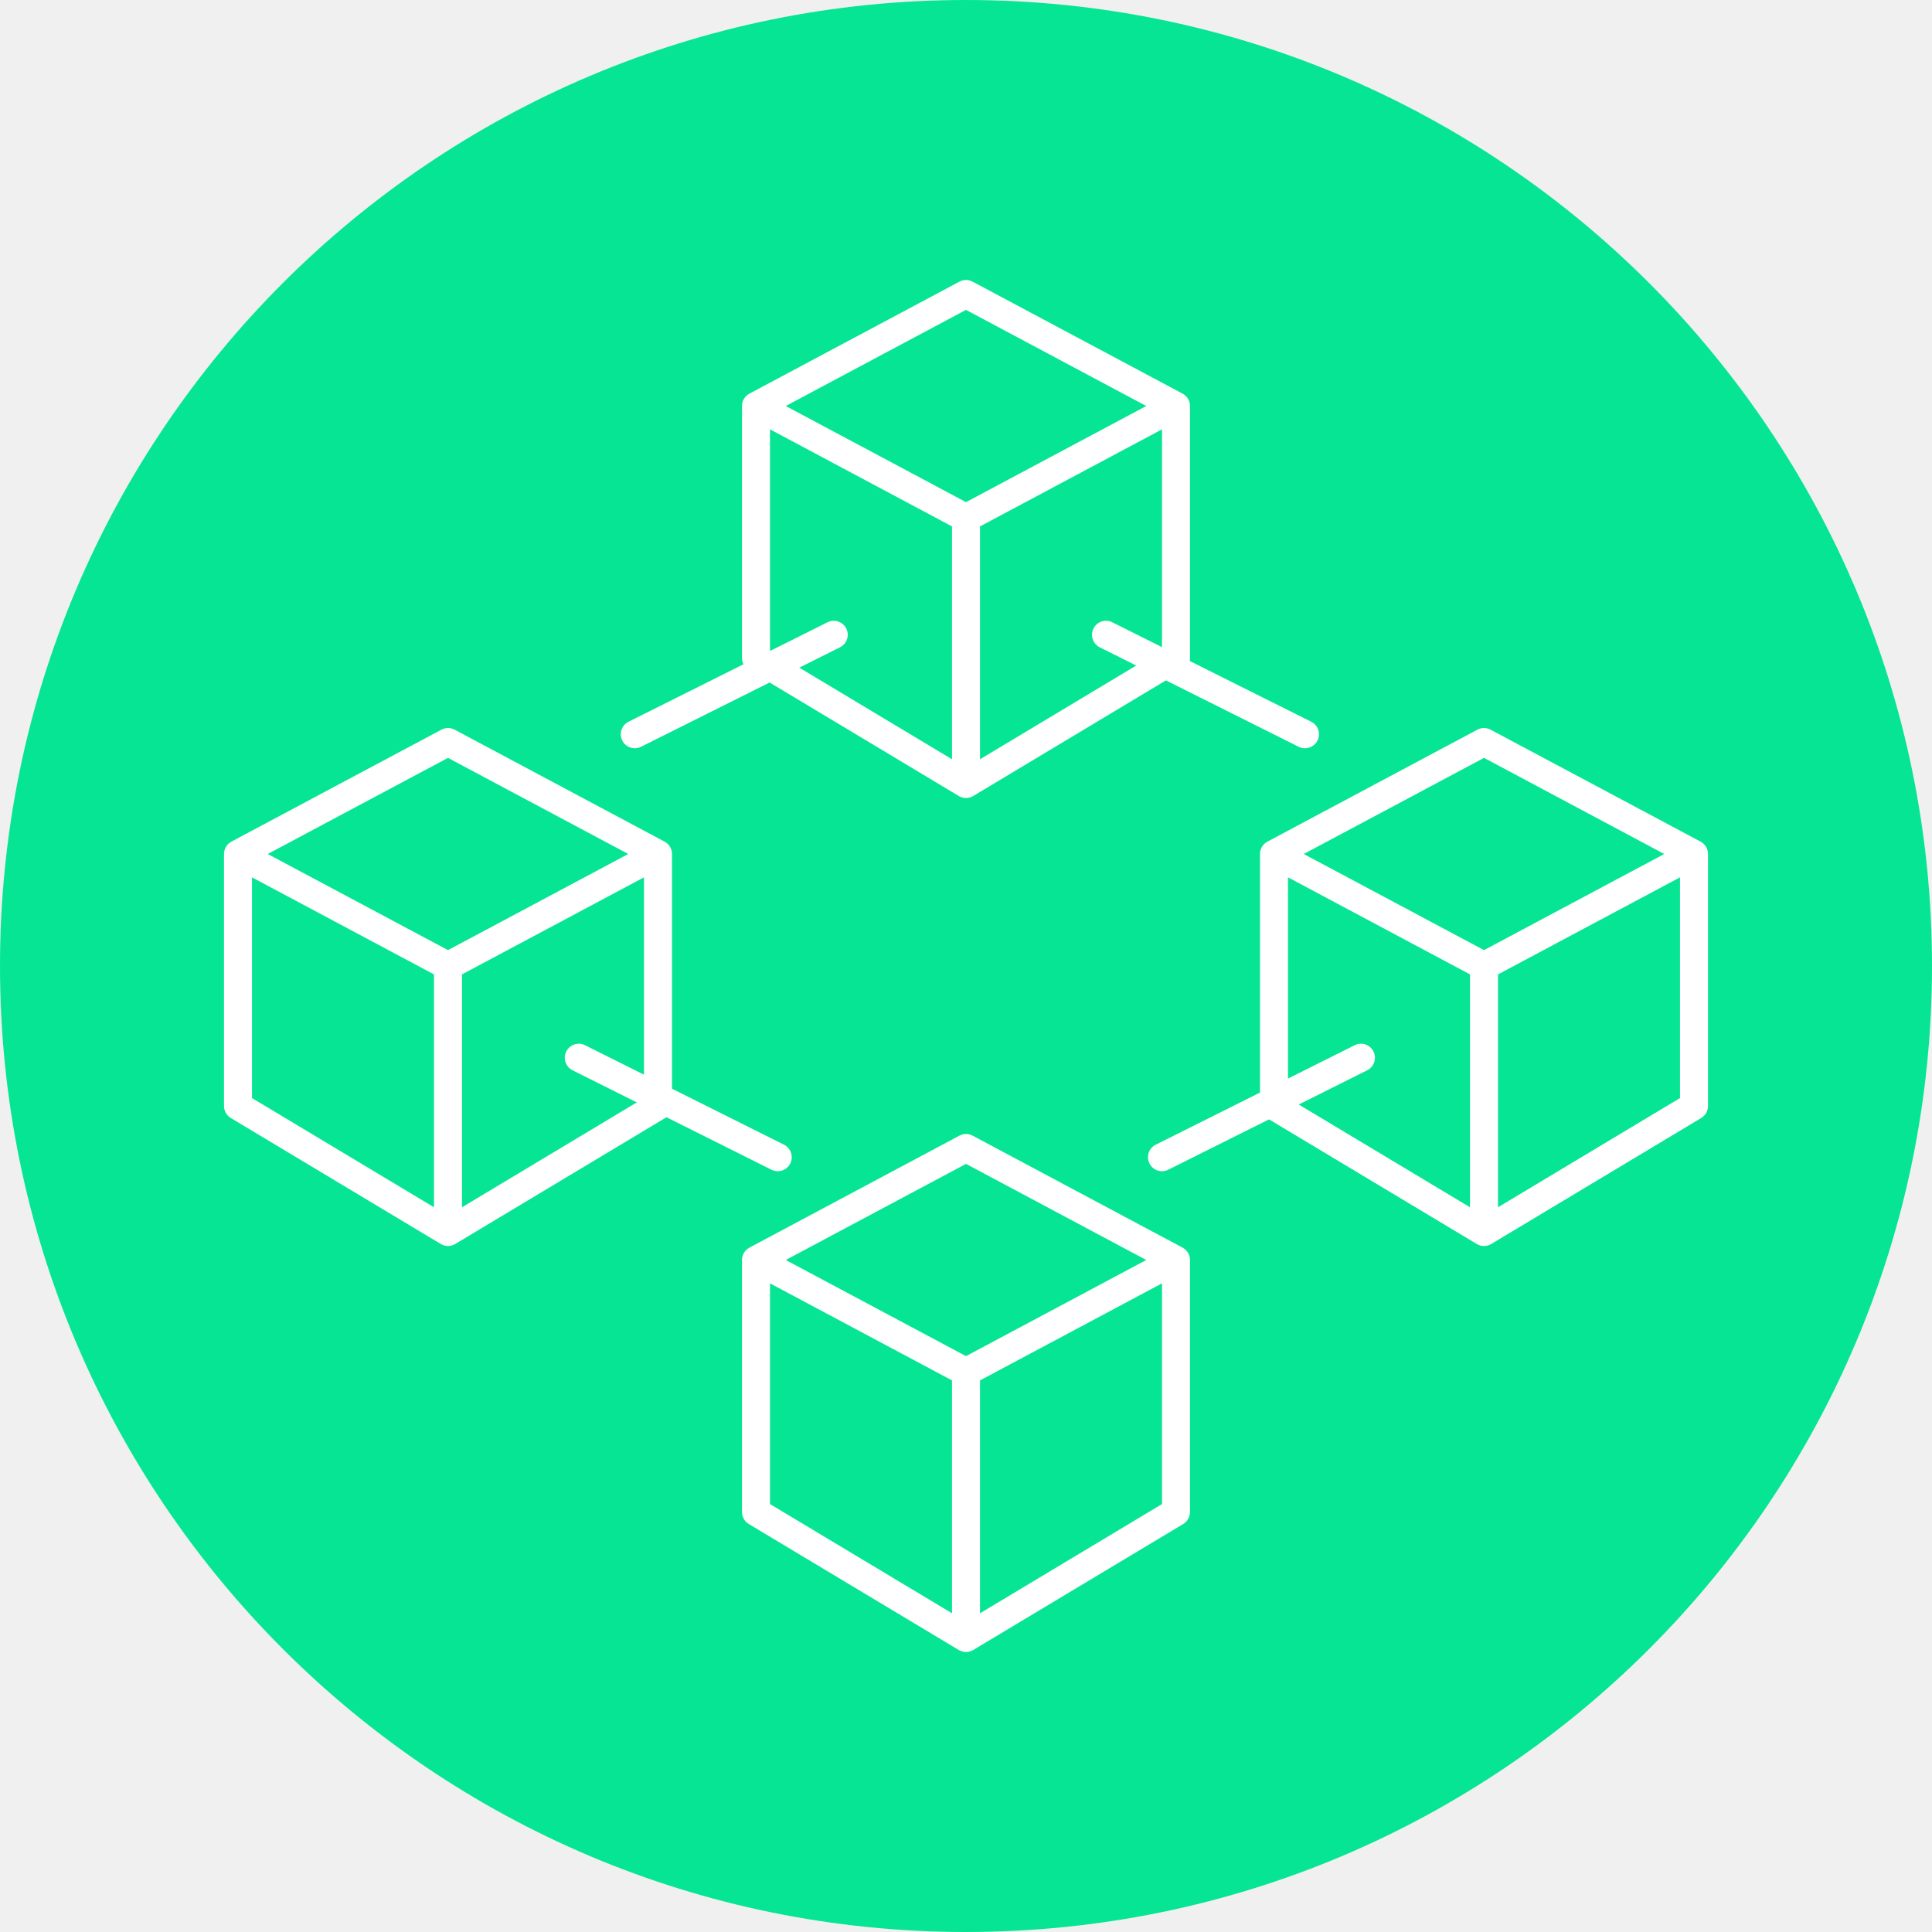
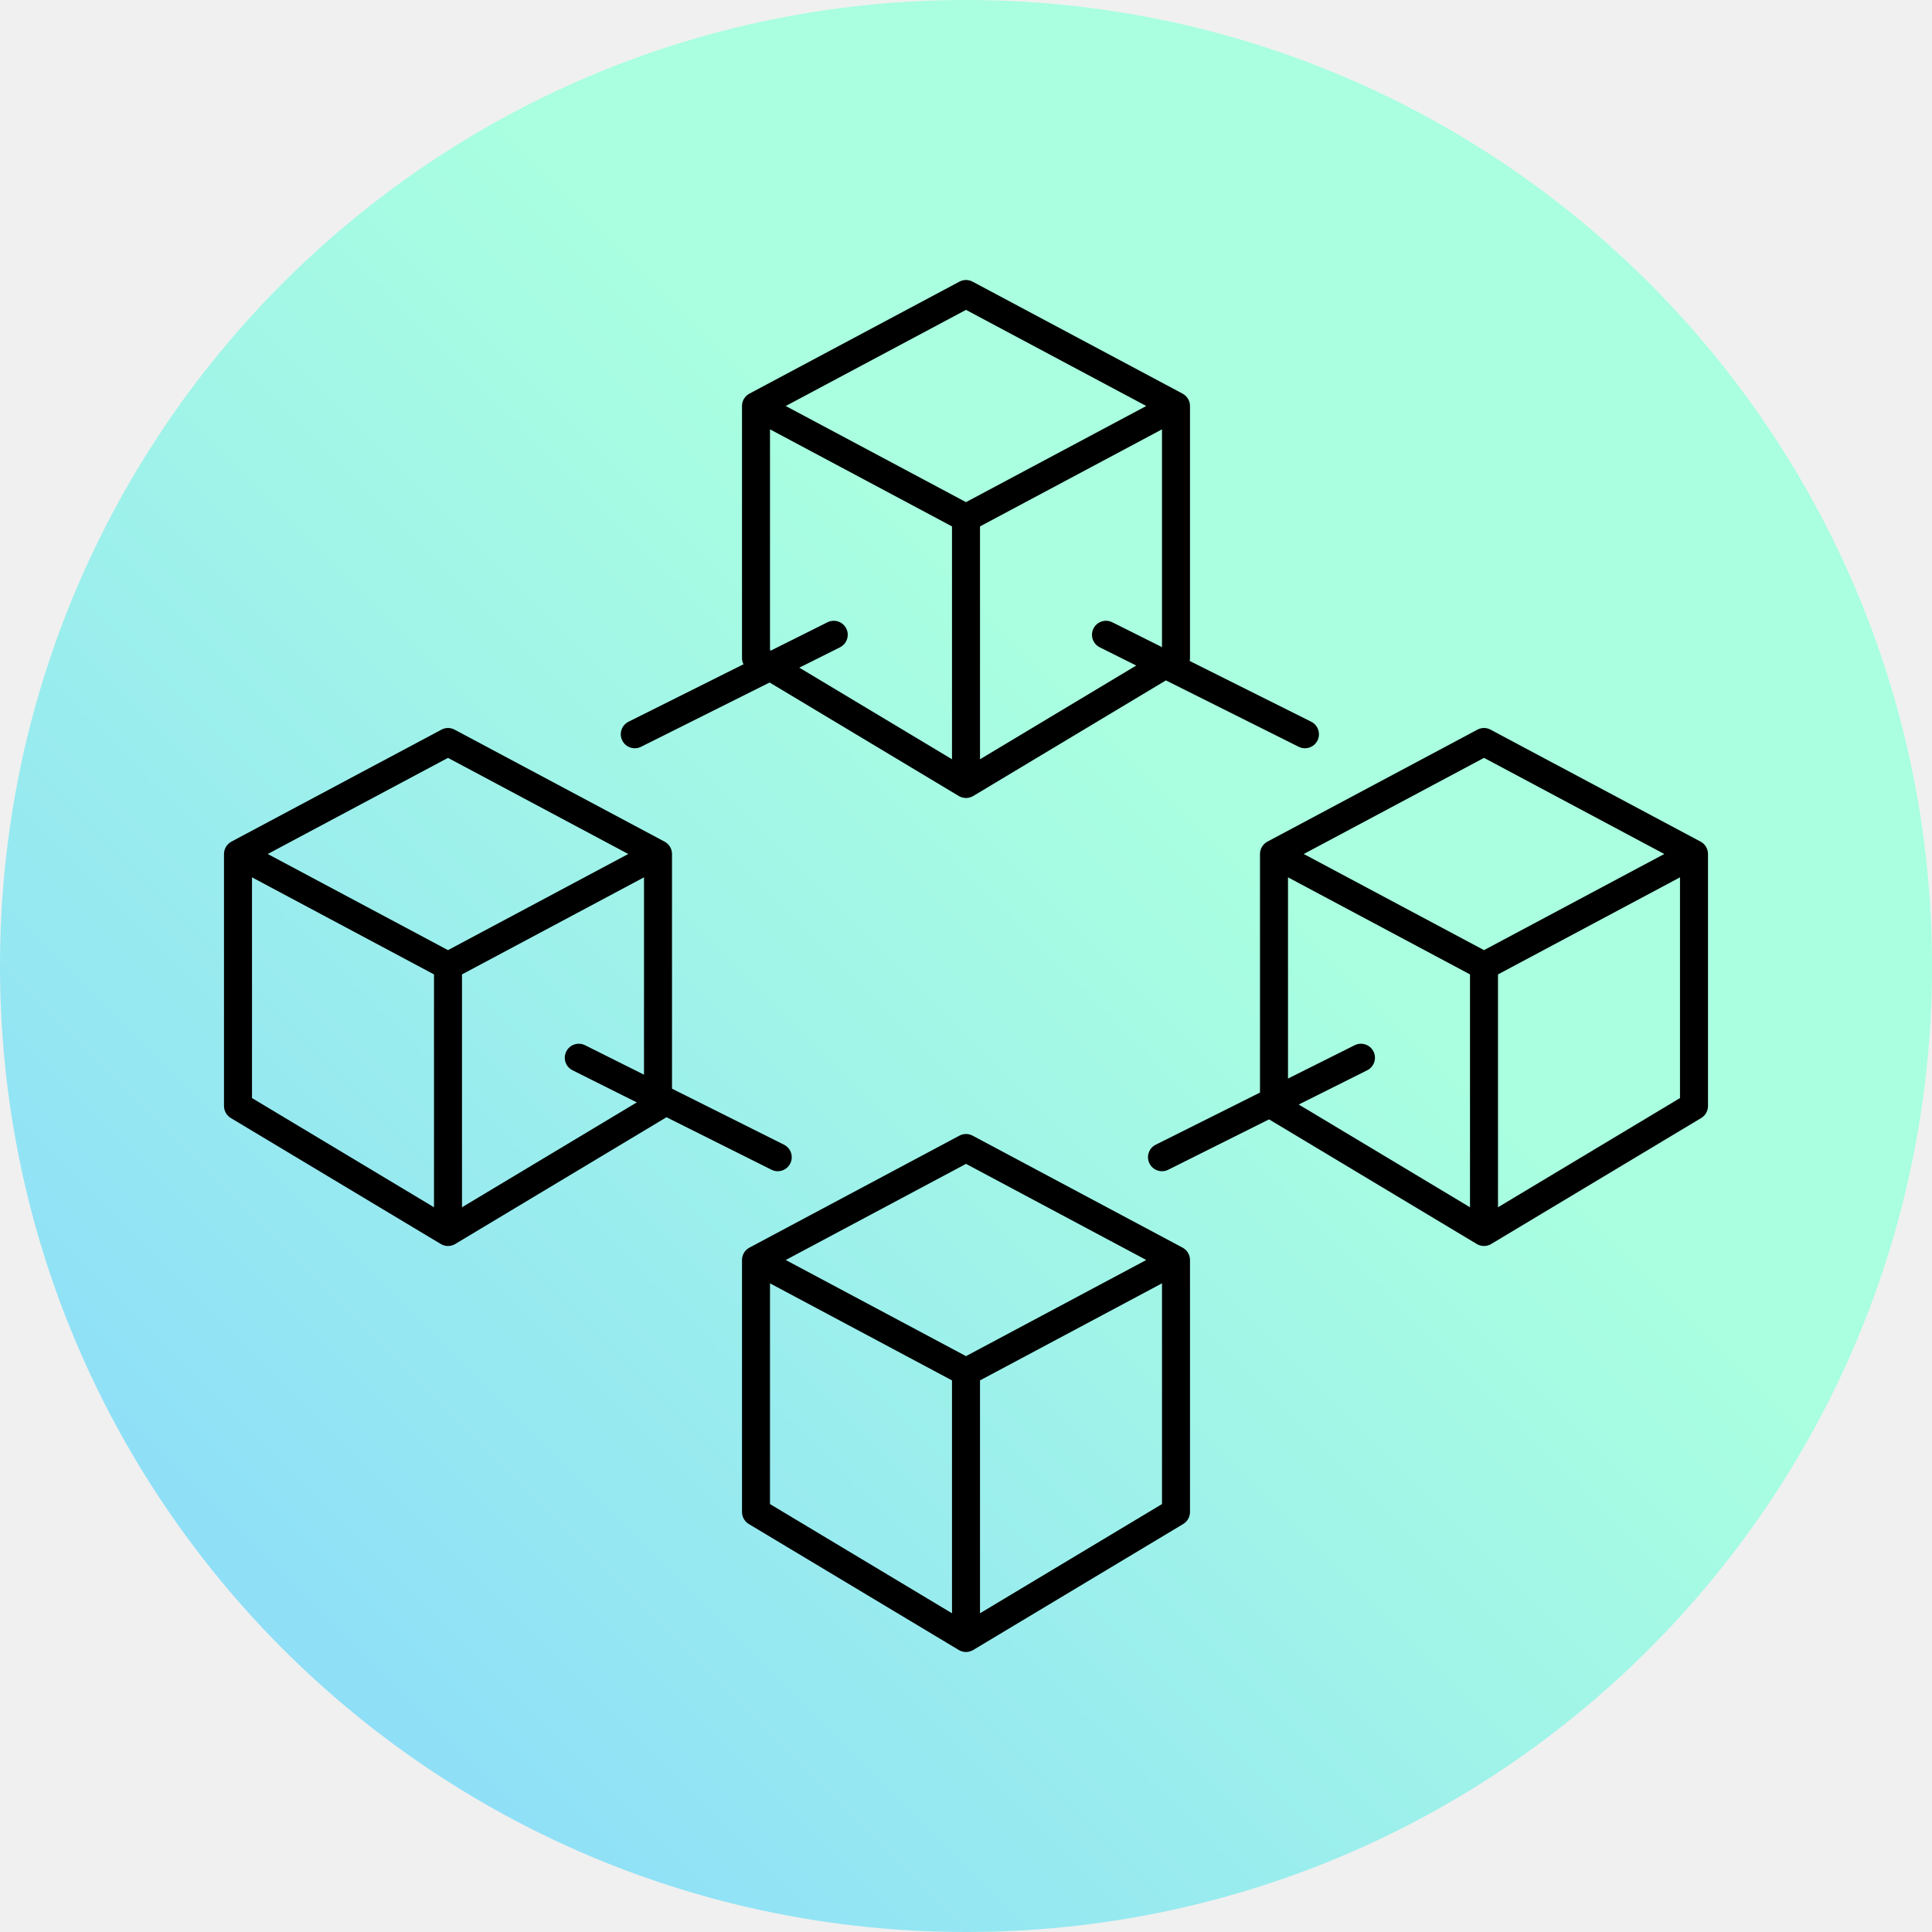
<svg xmlns="http://www.w3.org/2000/svg" width="69" height="69" viewBox="0 0 69 69" fill="none">
-   <circle cx="34.5" cy="34.5" r="34.5" fill="#06E594" />
-   <path fill-rule="evenodd" clip-rule="evenodd" d="M34.735 40.559C34.588 40.48 34.412 40.48 34.265 40.559L26.766 44.558C26.758 44.562 26.75 44.567 26.743 44.571C26.592 44.662 26.5 44.824 26.5 45V54C26.5 54.176 26.592 54.338 26.743 54.429L34.242 58.928L34.254 58.935C34.406 59.022 34.593 59.022 34.746 58.935L34.758 58.928L42.257 54.429C42.408 54.338 42.5 54.176 42.5 54V45C42.5 44.824 42.408 44.662 42.257 44.571C42.25 44.567 42.242 44.562 42.234 44.558L34.735 40.559ZM40.938 45L34.5 41.567L28.062 45L34.5 48.433L40.938 45ZM34 49.3V57.617L27.5 53.717V45.833L34 49.3ZM41.5 53.717L35 57.617V49.3L41.5 45.833V53.717Z" fill="white" />
-   <path fill-rule="evenodd" clip-rule="evenodd" d="M34.735 10.059C34.588 9.98 34.412 9.98 34.265 10.059L26.766 14.058C26.758 14.062 26.75 14.067 26.743 14.071C26.592 14.162 26.5 14.324 26.5 14.5V23.5C26.5 23.676 26.592 23.838 26.743 23.929L34.242 28.428L34.254 28.435C34.406 28.521 34.593 28.522 34.746 28.435L34.758 28.428L42.257 23.929C42.408 23.838 42.5 23.676 42.5 23.5V14.5C42.5 14.324 42.408 14.162 42.257 14.071C42.25 14.067 42.242 14.062 42.234 14.058L34.735 10.059ZM40.938 14.5L34.5 11.067L28.062 14.5L34.5 17.933L40.938 14.5ZM34 18.8V27.117L27.5 23.217V15.333L34 18.8ZM41.5 23.217L35 27.117V18.8L41.5 15.333V23.217Z" fill="white" />
-   <path fill-rule="evenodd" clip-rule="evenodd" d="M53.235 26.059C53.088 25.98 52.912 25.98 52.765 26.059L45.266 30.058C45.258 30.062 45.25 30.067 45.243 30.071C45.092 30.162 45 30.324 45 30.5V39.5C45 39.676 45.092 39.838 45.243 39.929L52.742 44.428L52.754 44.435C52.906 44.522 53.093 44.522 53.246 44.435L53.258 44.428L60.757 39.929C60.908 39.838 61 39.676 61 39.5V30.5C61 30.324 60.908 30.162 60.757 30.071C60.75 30.067 60.742 30.062 60.734 30.058L53.235 26.059ZM59.438 30.5L53 27.067L46.562 30.5L53 33.933L59.438 30.5ZM52.5 34.8V43.117L46 39.217V31.333L52.5 34.8ZM60 39.217L53.5 43.117V34.8L60 31.333V39.217Z" fill="white" />
-   <path fill-rule="evenodd" clip-rule="evenodd" d="M16.235 26.059C16.088 25.98 15.912 25.98 15.765 26.059L8.266 30.058C8.258 30.062 8.25 30.067 8.243 30.071C8.092 30.162 8 30.324 8 30.5V39.5C8 39.676 8.092 39.838 8.243 39.929L15.742 44.428L15.754 44.435C15.906 44.522 16.093 44.522 16.246 44.435L16.259 44.428L23.757 39.929C23.908 39.838 24 39.676 24 39.5V30.5C24 30.324 23.908 30.162 23.757 30.071C23.75 30.067 23.742 30.062 23.734 30.058L16.235 26.059ZM22.438 30.5L16 27.067L9.562 30.5L16 33.933L22.438 30.5ZM15.5 34.8V43.117L9 39.217V31.333L15.5 34.8ZM23 39.217L16.5 43.117V34.8L23 31.333V39.217Z" fill="white" />
-   <path fill-rule="evenodd" clip-rule="evenodd" d="M30 23.118C30.247 22.994 30.347 22.694 30.224 22.447C30.1 22.2 29.8 22.1 29.553 22.224L22.447 25.776C22.2 25.9 22.1 26.2 22.224 26.447C22.347 26.694 22.647 26.794 22.894 26.671L30 23.118ZM28 40.882C28.247 41.005 28.347 41.306 28.224 41.553C28.1 41.8 27.8 41.9 27.553 41.776L20.447 38.224C20.2 38.1 20.1 37.8 20.224 37.553C20.347 37.306 20.647 37.206 20.894 37.329L28 40.882Z" fill="white" />
-   <path fill-rule="evenodd" clip-rule="evenodd" d="M39.276 23.118C39.029 22.994 38.929 22.694 39.053 22.447C39.176 22.2 39.477 22.1 39.724 22.224L46.829 25.776C47.076 25.9 47.176 26.2 47.053 26.447C46.929 26.694 46.629 26.794 46.382 26.671L39.276 23.118ZM41.276 40.882C41.029 41.005 40.929 41.306 41.053 41.553C41.176 41.8 41.477 41.9 41.724 41.776L48.829 38.224C49.076 38.1 49.176 37.8 49.053 37.553C48.929 37.306 48.629 37.206 48.382 37.329L41.276 40.882Z" fill="white" />
+   <circle cx="34.5" cy="34.5" r="34.5" fill="url(#paint0_linear_82_179)" />
+   <path fill-rule="evenodd" clip-rule="evenodd" d="M34.735 40.559C34.588 40.48 34.412 40.48 34.265 40.559L26.766 44.558C26.758 44.562 26.75 44.567 26.743 44.571C26.592 44.662 26.5 44.824 26.5 45V54C26.5 54.176 26.592 54.338 26.743 54.429L34.242 58.928L34.254 58.935C34.406 59.022 34.593 59.022 34.746 58.935L34.758 58.928L42.257 54.429C42.408 54.338 42.5 54.176 42.5 54V45C42.5 44.824 42.408 44.662 42.257 44.571C42.25 44.567 42.242 44.562 42.234 44.558L34.735 40.559ZM40.938 45L34.5 41.567L28.062 45L34.5 48.433L40.938 45ZM34 49.3V57.617L27.5 53.717V45.833L34 49.3ZM41.5 53.717L35 57.617V49.3L41.5 45.833V53.717Z" fill="black" />
+   <path fill-rule="evenodd" clip-rule="evenodd" d="M34.735 10.059C34.588 9.98 34.412 9.98 34.265 10.059L26.766 14.058C26.758 14.062 26.75 14.067 26.743 14.071C26.592 14.162 26.5 14.324 26.5 14.5V23.5C26.5 23.676 26.592 23.838 26.743 23.929L34.242 28.428L34.254 28.435C34.406 28.521 34.593 28.522 34.746 28.435L34.758 28.428L42.257 23.929C42.408 23.838 42.5 23.676 42.5 23.5V14.5C42.5 14.324 42.408 14.162 42.257 14.071C42.25 14.067 42.242 14.062 42.234 14.058L34.735 10.059ZM40.938 14.5L34.5 11.067L28.062 14.5L34.5 17.933L40.938 14.5ZM34 18.8V27.117L27.5 23.217V15.333L34 18.8ZM41.5 23.217L35 27.117V18.8L41.5 15.333V23.217Z" fill="black" />
+   <path fill-rule="evenodd" clip-rule="evenodd" d="M53.235 26.059C53.088 25.98 52.912 25.98 52.765 26.059L45.266 30.058C45.258 30.062 45.25 30.067 45.243 30.071C45.092 30.162 45 30.324 45 30.5V39.5C45 39.676 45.092 39.838 45.243 39.929L52.742 44.428L52.754 44.435C52.906 44.522 53.093 44.522 53.246 44.435L53.258 44.428L60.757 39.929C60.908 39.838 61 39.676 61 39.5V30.5C61 30.324 60.908 30.162 60.757 30.071C60.75 30.067 60.742 30.062 60.734 30.058L53.235 26.059ZM59.438 30.5L53 27.067L46.562 30.5L53 33.933L59.438 30.5ZM52.5 34.8V43.117L46 39.217V31.333L52.5 34.8ZM60 39.217L53.5 43.117V34.8L60 31.333V39.217Z" fill="black" />
+   <path fill-rule="evenodd" clip-rule="evenodd" d="M16.235 26.059C16.088 25.98 15.912 25.98 15.765 26.059L8.266 30.058C8.258 30.062 8.25 30.067 8.243 30.071C8.092 30.162 8 30.324 8 30.5V39.5C8 39.676 8.092 39.838 8.243 39.929L15.742 44.428L15.754 44.435C15.906 44.522 16.093 44.522 16.246 44.435L16.259 44.428L23.757 39.929C23.908 39.838 24 39.676 24 39.5V30.5C24 30.324 23.908 30.162 23.757 30.071C23.75 30.067 23.742 30.062 23.734 30.058L16.235 26.059ZM22.438 30.5L16 27.067L9.562 30.5L16 33.933L22.438 30.5ZM15.5 34.8V43.117L9 39.217V31.333L15.5 34.8ZM23 39.217L16.5 43.117V34.8L23 31.333V39.217Z" fill="black" />
+   <path fill-rule="evenodd" clip-rule="evenodd" d="M30 23.118C30.247 22.994 30.347 22.694 30.224 22.447C30.1 22.2 29.8 22.1 29.553 22.224L22.447 25.776C22.2 25.9 22.1 26.2 22.224 26.447C22.347 26.694 22.647 26.794 22.894 26.671L30 23.118ZM28 40.882C28.247 41.005 28.347 41.306 28.224 41.553C28.1 41.8 27.8 41.9 27.553 41.776L20.447 38.224C20.2 38.1 20.1 37.8 20.224 37.553C20.347 37.306 20.647 37.206 20.894 37.329L28 40.882Z" fill="black" />
+   <path fill-rule="evenodd" clip-rule="evenodd" d="M39.276 23.118C39.029 22.994 38.929 22.694 39.053 22.447C39.176 22.2 39.477 22.1 39.724 22.224L46.829 25.776C47.076 25.9 47.176 26.2 47.053 26.447C46.929 26.694 46.629 26.794 46.382 26.671L39.276 23.118ZM41.276 40.882C41.029 41.005 40.929 41.306 41.053 41.553C41.176 41.8 41.477 41.9 41.724 41.776L48.829 38.224C49.076 38.1 49.176 37.8 49.053 37.553C48.929 37.306 48.629 37.206 48.382 37.329L41.276 40.882Z" fill="black" />
+   <defs>
+     <linearGradient id="paint0_linear_82_179" x1="69" y1="-2.05636e-06" x2="2.05636e-06" y2="69" gradientUnits="userSpaceOnUse">
+       <stop offset="0.396" stop-color="#A9FFE0" />
+       <stop offset="1" stop-color="#86D5FF" />
+     </linearGradient>
+   </defs>
</svg>
